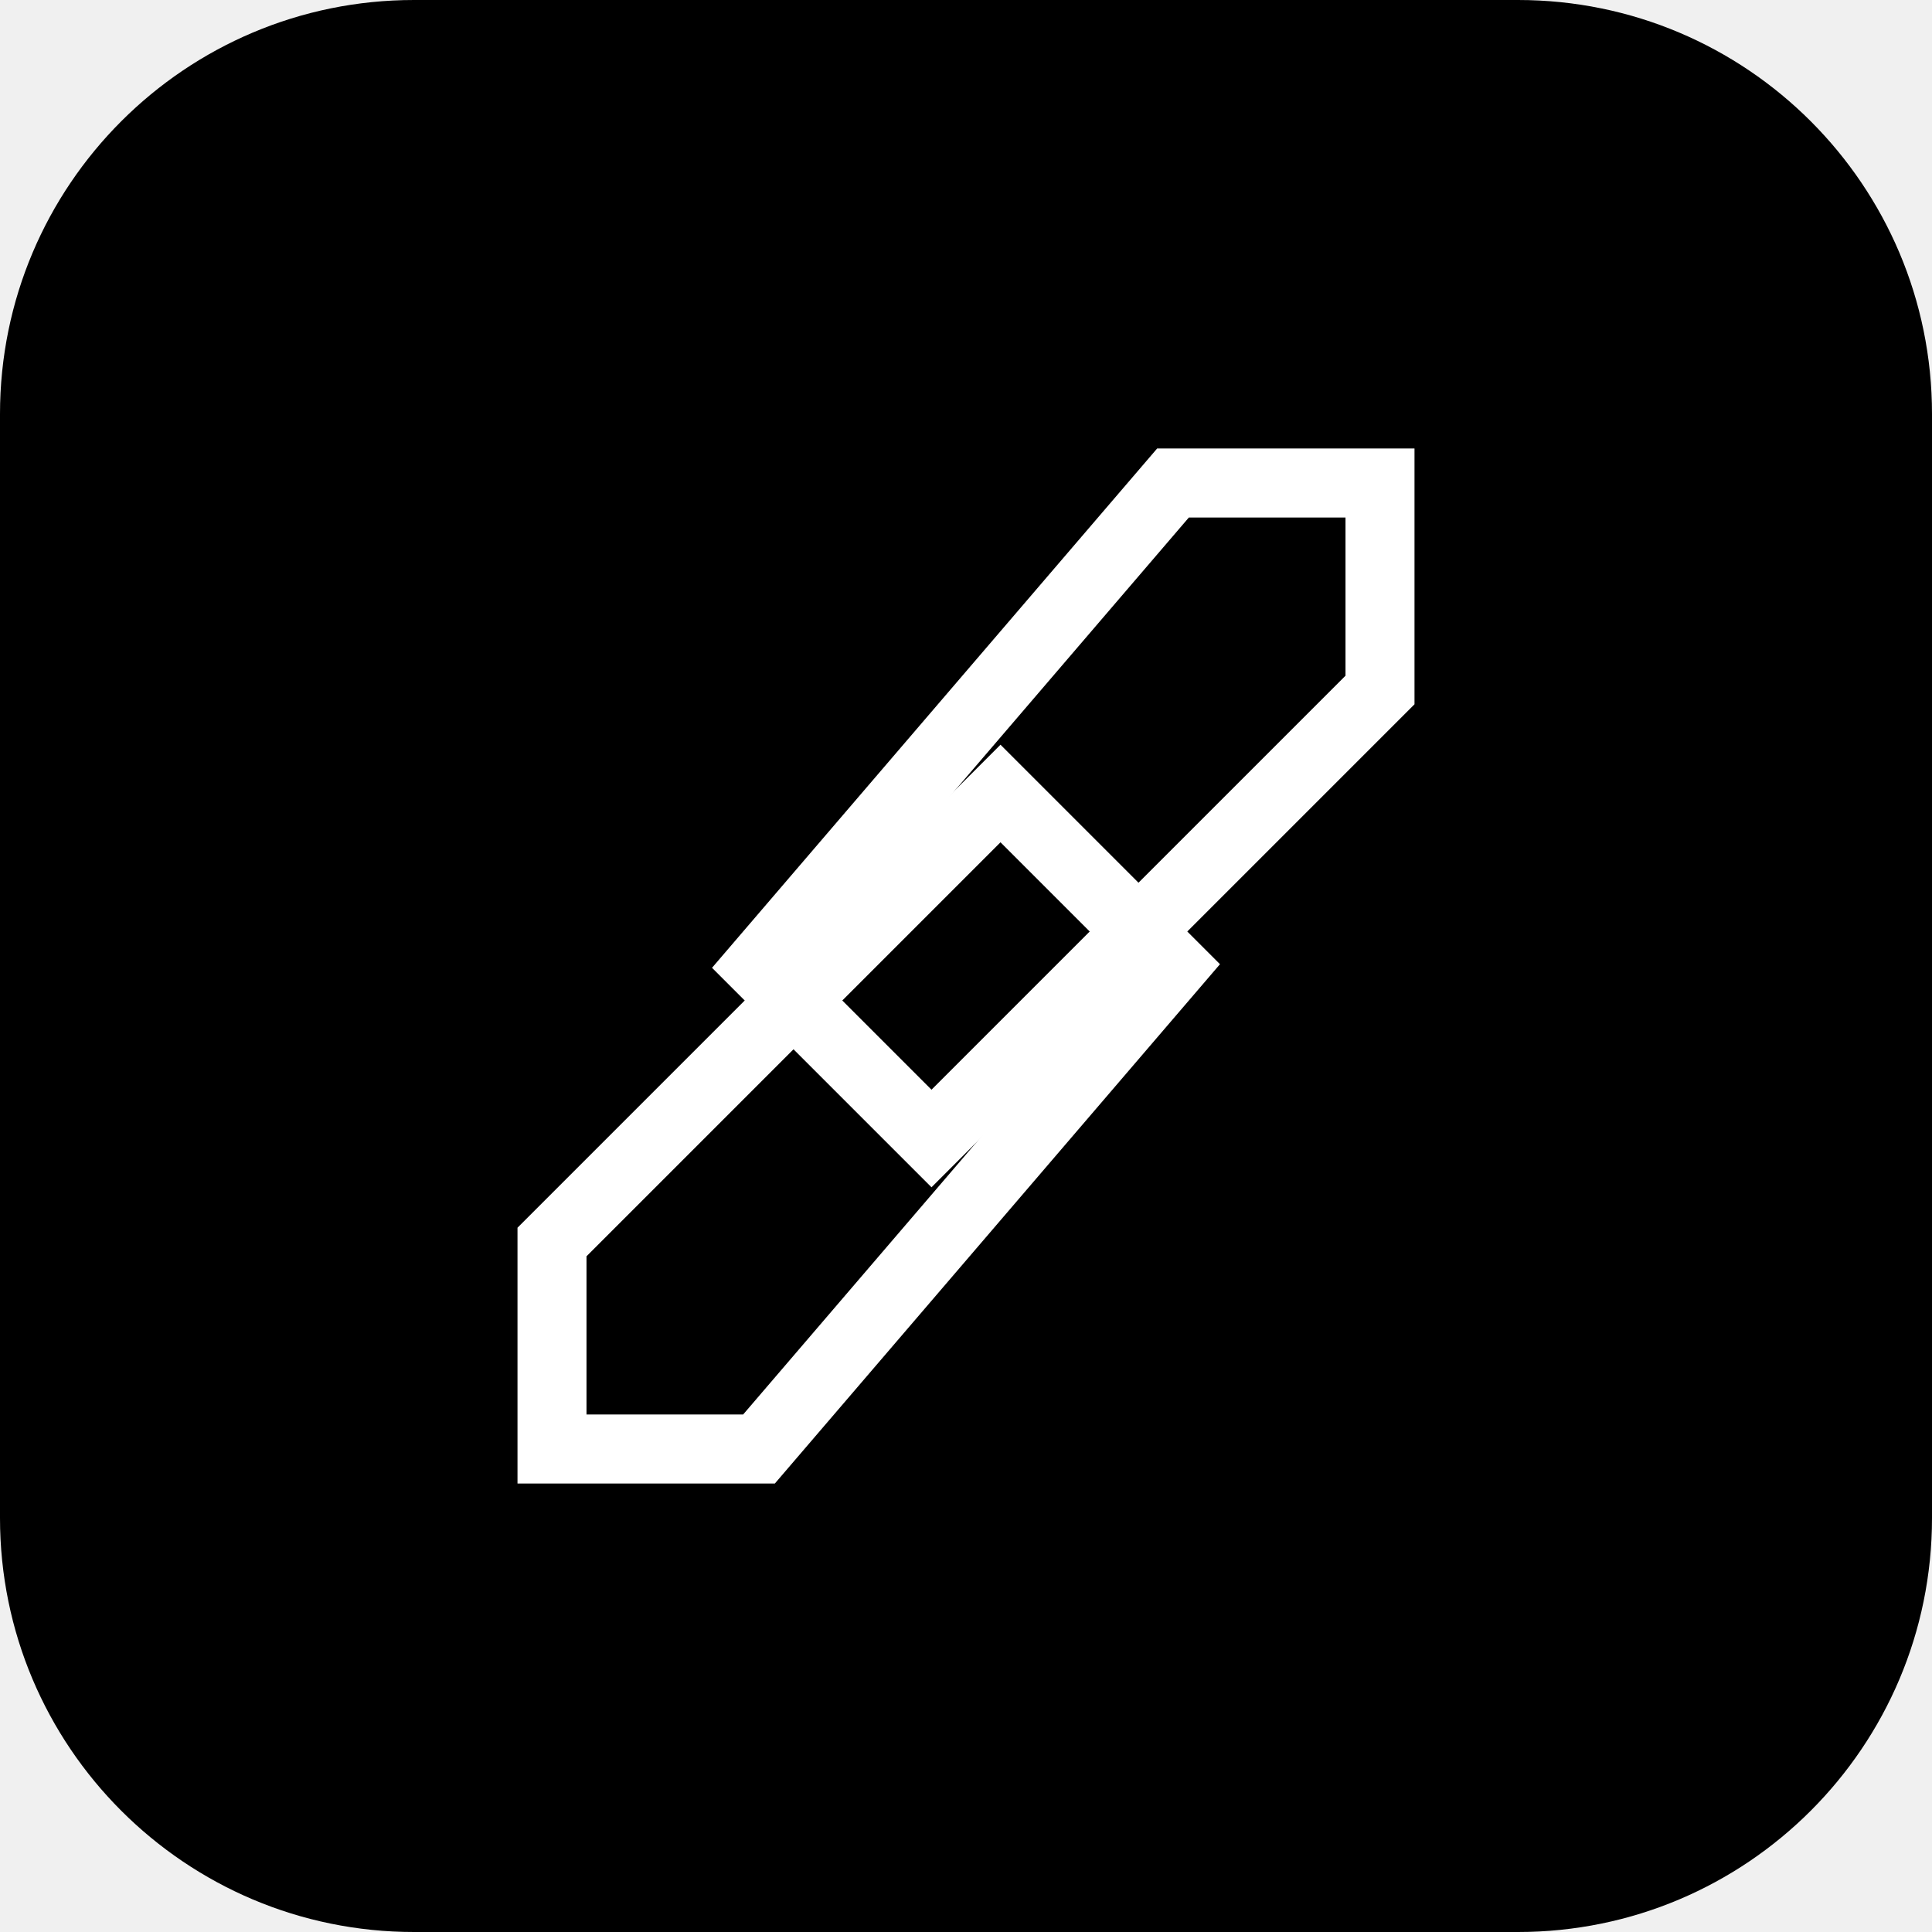
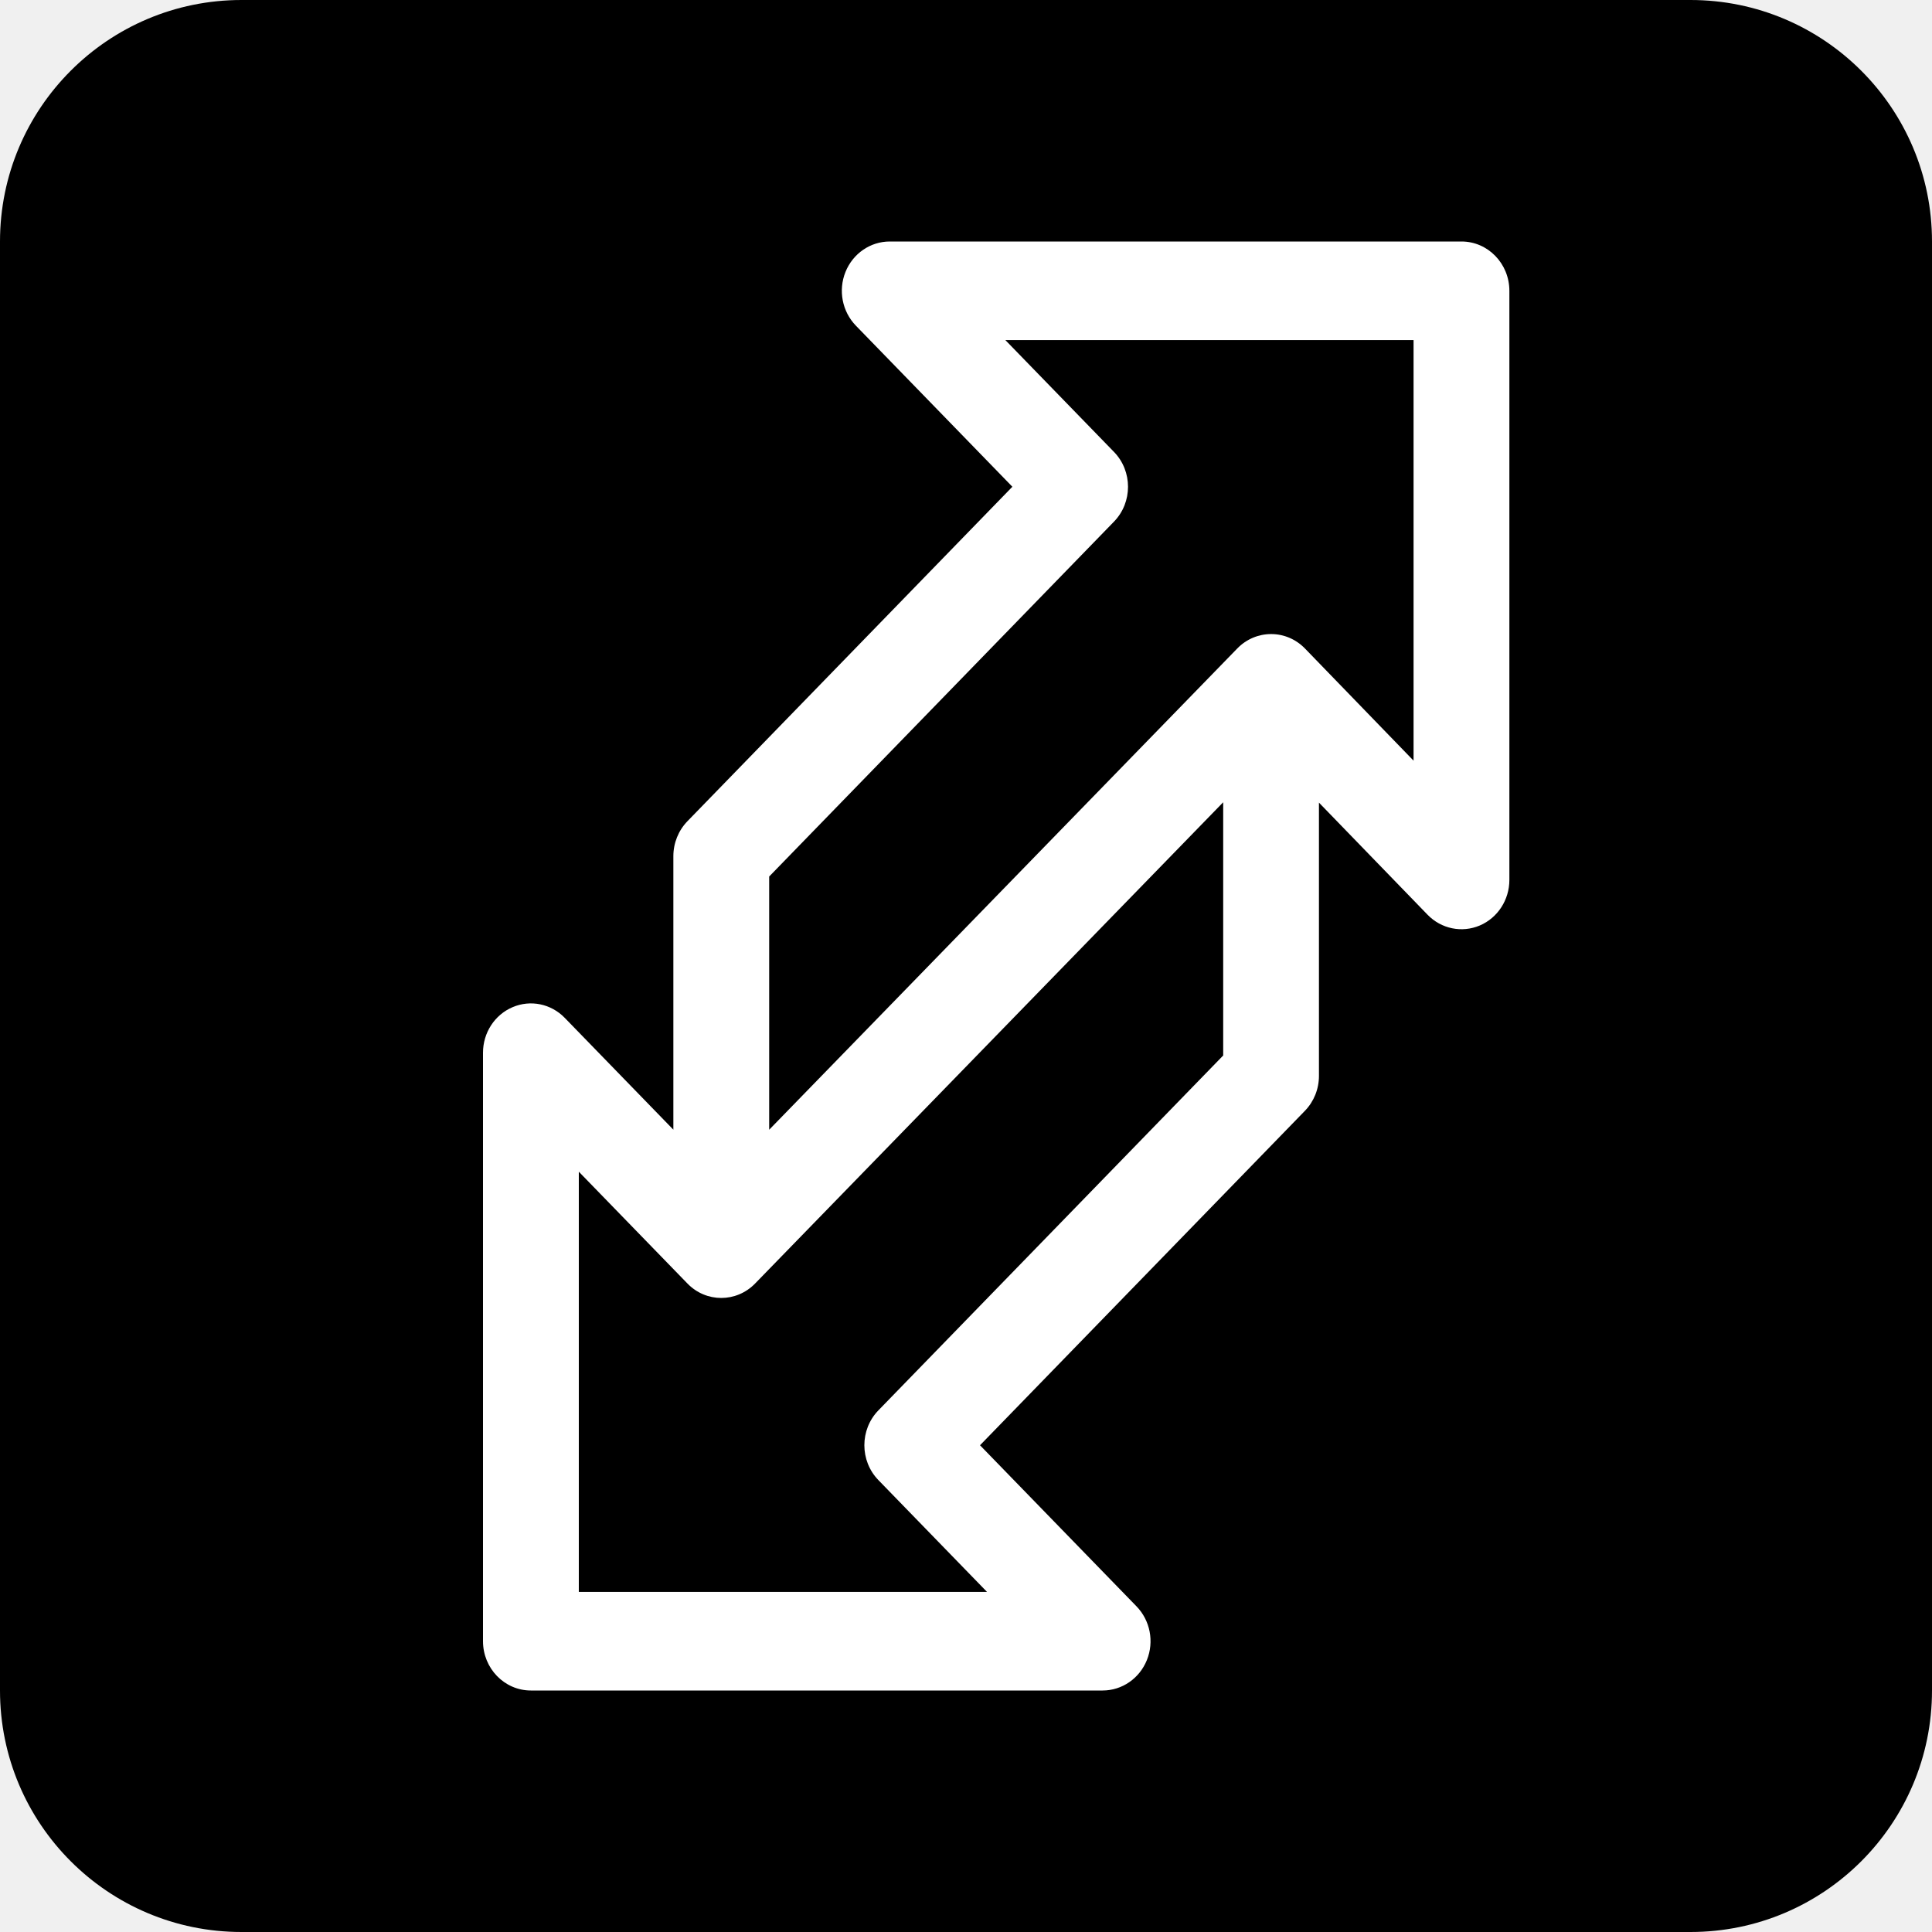
- <svg xmlns="http://www.w3.org/2000/svg" viewBox="0 0 28 28" width="28" height="28" fill="none">
-   <rect width="28" height="28" rx="6" fill="#000" />
-   <path d="M17 7h3v3l-6.5 6.5L11 14l6-7z" stroke="#fff" strokeWidth="2" strokeLinejoin="round" strokeLinecap="round" fill="none" />
-   <path d="M11 21H8v-3l6.5-6.5L17 14l-6 7z" stroke="#fff" strokeWidth="2" strokeLinejoin="round" strokeLinecap="round" fill="none" />
+ <svg xmlns="http://www.w3.org/2000/svg" width="32" height="32" viewBox="0 0 32 32" fill="none">
+   <rect width="32" height="32" rx="4" fill="#000000" />
+   <g filter="url(#filter0_d_1461_1365)">
+     <path fill-rule="evenodd" clip-rule="evenodd" d="M14.737 4C14.416 4 14.127 4.199 14.004 4.504C13.881 4.809 13.949 5.16 14.176 5.394L16.768 8.062L11.386 13.602C11.237 13.756 11.153 13.963 11.153 14.18V18.711L9.354 16.859C9.127 16.625 8.786 16.555 8.49 16.682C8.193 16.808 8 17.106 8 17.436V27.183C8 27.634 8.355 28 8.793 28H18.263C18.584 28 18.873 27.801 18.996 27.496C19.119 27.191 19.051 26.84 18.824 26.606L16.232 23.938L21.614 18.398C21.763 18.244 21.846 18.037 21.846 17.82V13.294L23.645 15.151C23.872 15.385 24.213 15.455 24.51 15.329C24.806 15.203 25 14.905 25 14.574V4.817C25 4.366 24.645 4 24.207 4H14.737ZM18.451 7.485L16.652 5.633H23.413V12.599L21.615 10.742C21.466 10.588 21.265 10.502 21.054 10.502C20.844 10.502 20.642 10.587 20.493 10.741L12.74 18.712V14.518L18.451 8.64C18.761 8.321 18.761 7.804 18.451 7.485ZM12.507 21.259L20.26 13.288V17.482L14.549 23.36C14.239 23.679 14.239 24.196 14.549 24.515L16.348 26.367H9.587V19.407L11.386 21.259C11.695 21.578 12.197 21.578 12.507 21.259Z" fill="white" />
+   </g>
+   <defs>
+     <filter id="filter0_d_1461_1365" x="6" y="3" width="21" height="28" filterUnits="userSpaceOnUse" color-interpolation-filters="sRGB">
+       <feFlood flood-opacity="0" result="BackgroundImageFix" />
+       <feColorMatrix in="SourceAlpha" type="matrix" values="0 0 0 0 0 0 0 0 0 0 0 0 0 0 0 0 0 0 127 0" result="hardAlpha" />
+       <feOffset dy="1" />
+       <feGaussianBlur stdDeviation="1" />
+       <feColorMatrix type="matrix" values="0 0 0 0 0 0 0 0 0 0 0 0 0 0 0 0 0 0 0.05 0" />
+       <feBlend mode="normal" in2="BackgroundImageFix" result="effect1_dropShadow_1461_1365" />
+       <feBlend mode="normal" in="SourceGraphic" in2="effect1_dropShadow_1461_1365" result="shape" />
+     </filter>
+   </defs>
</svg>
